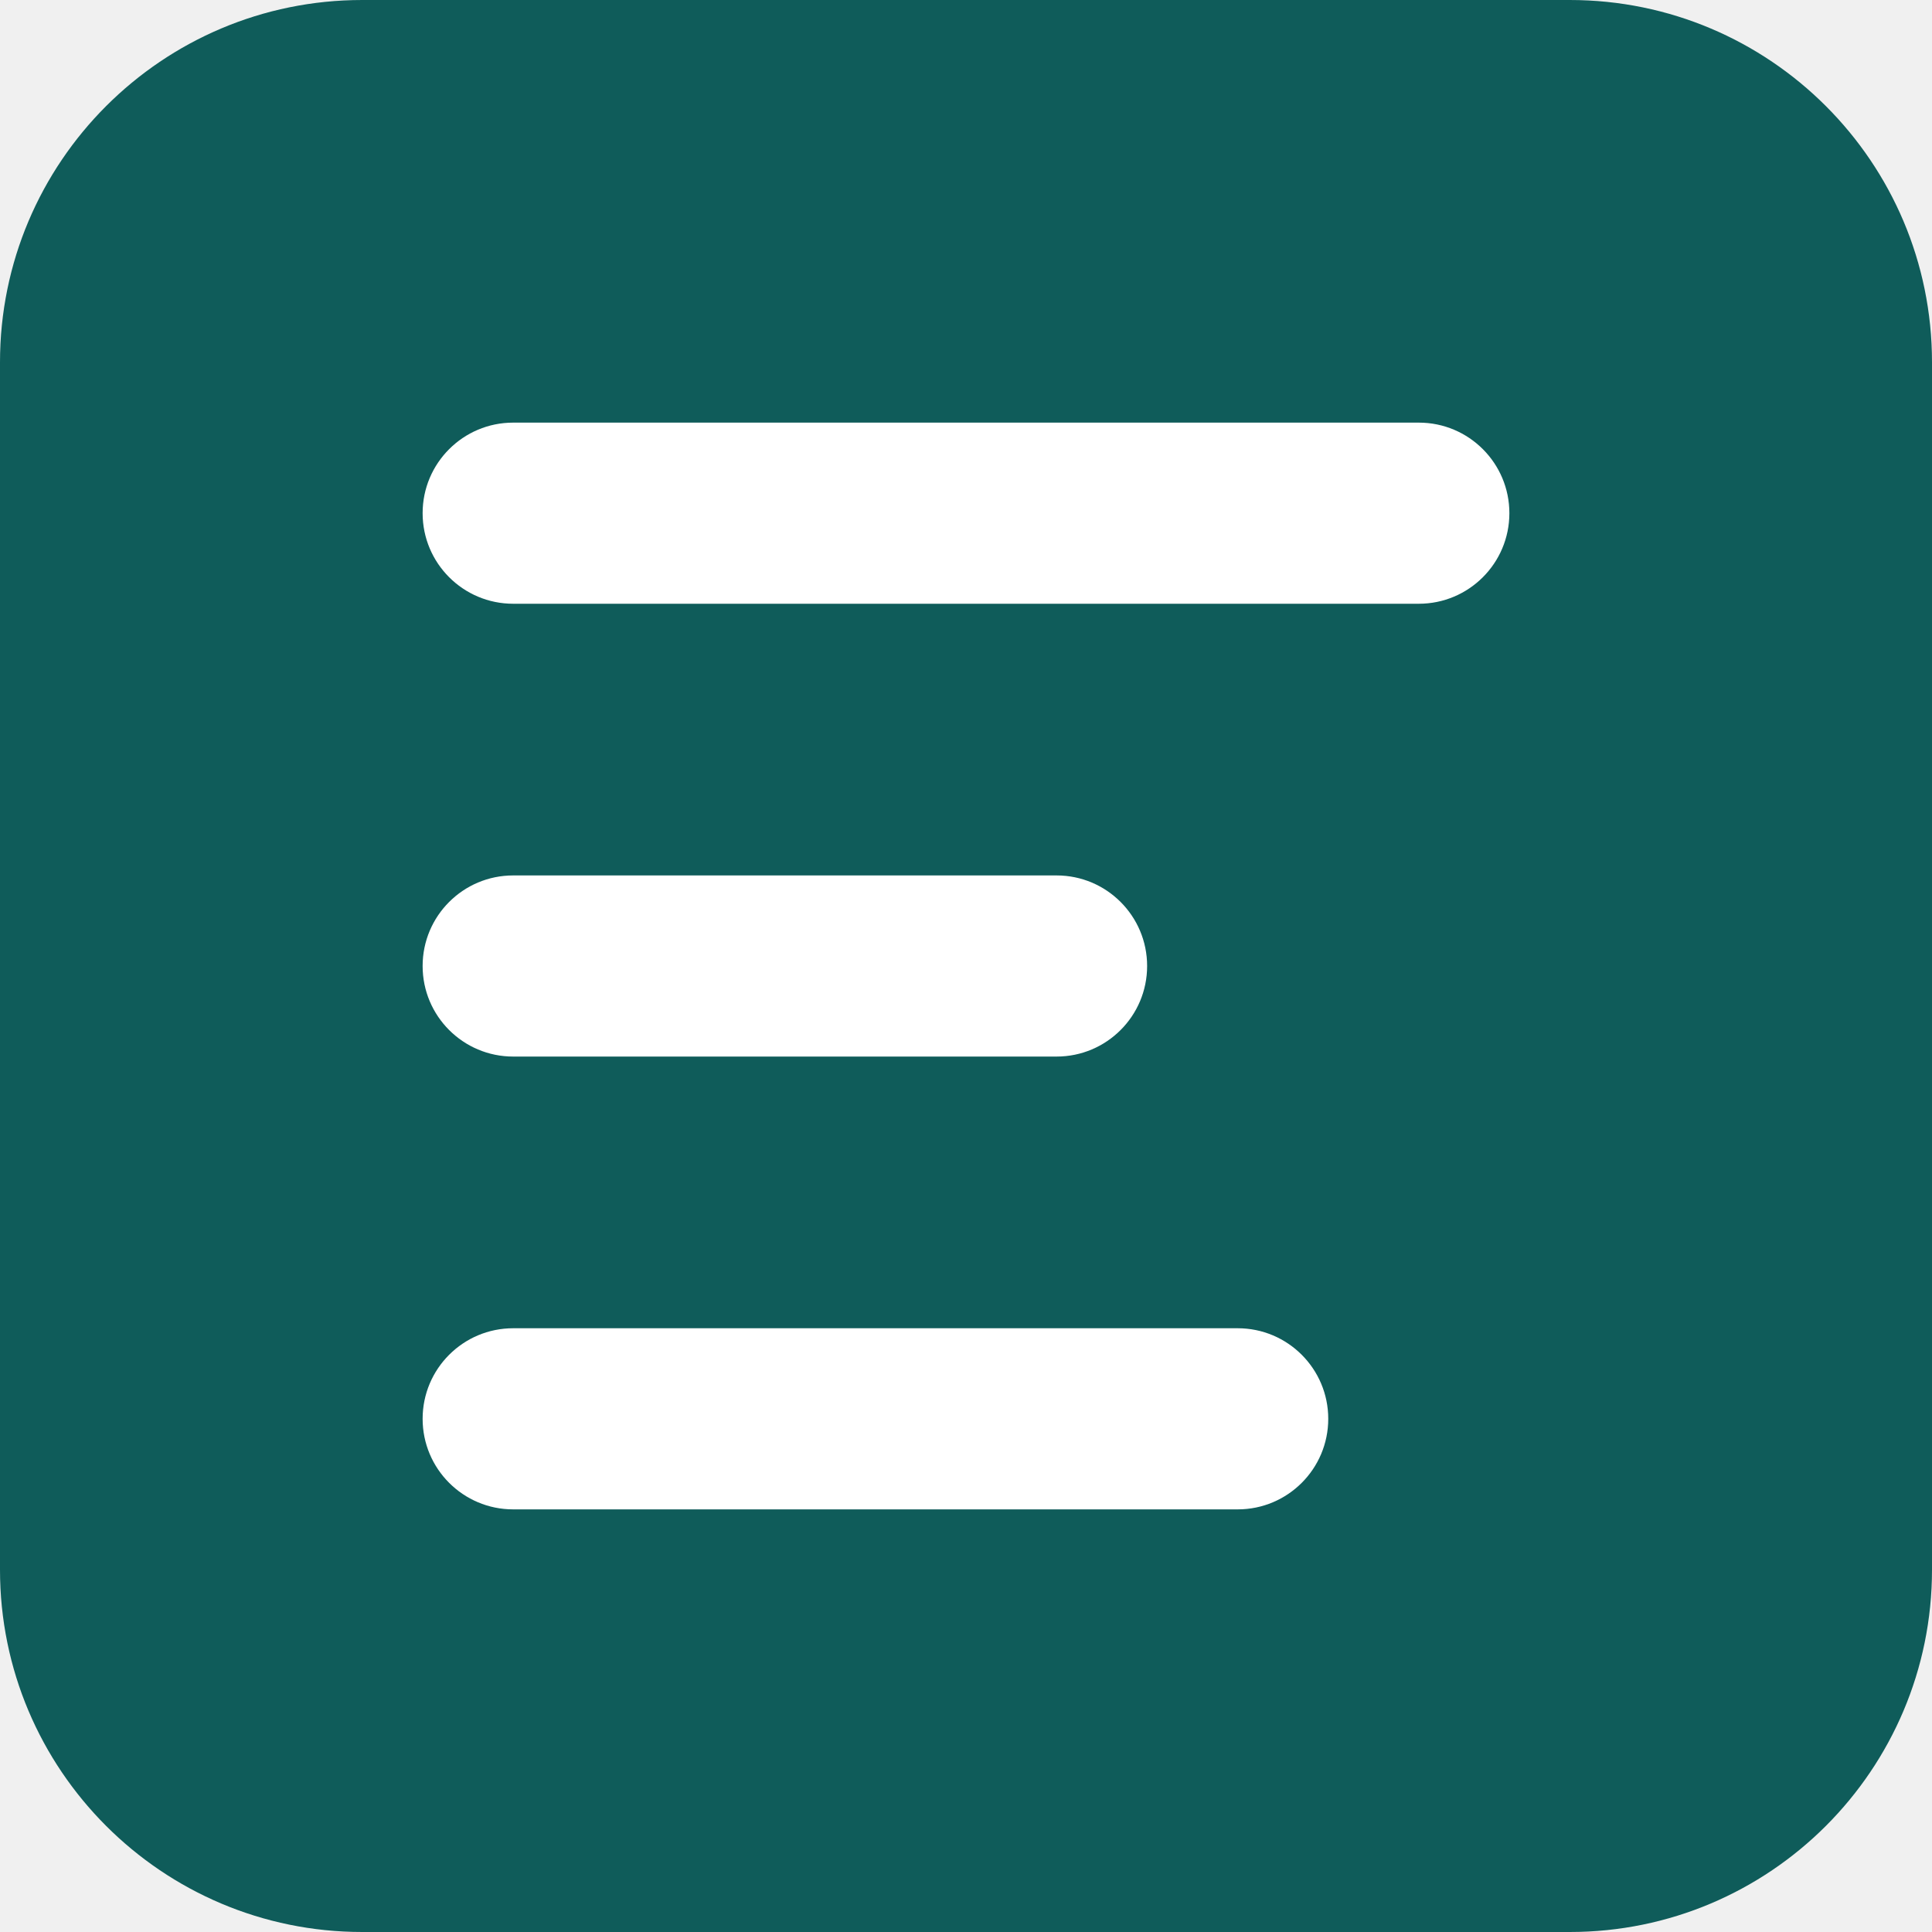
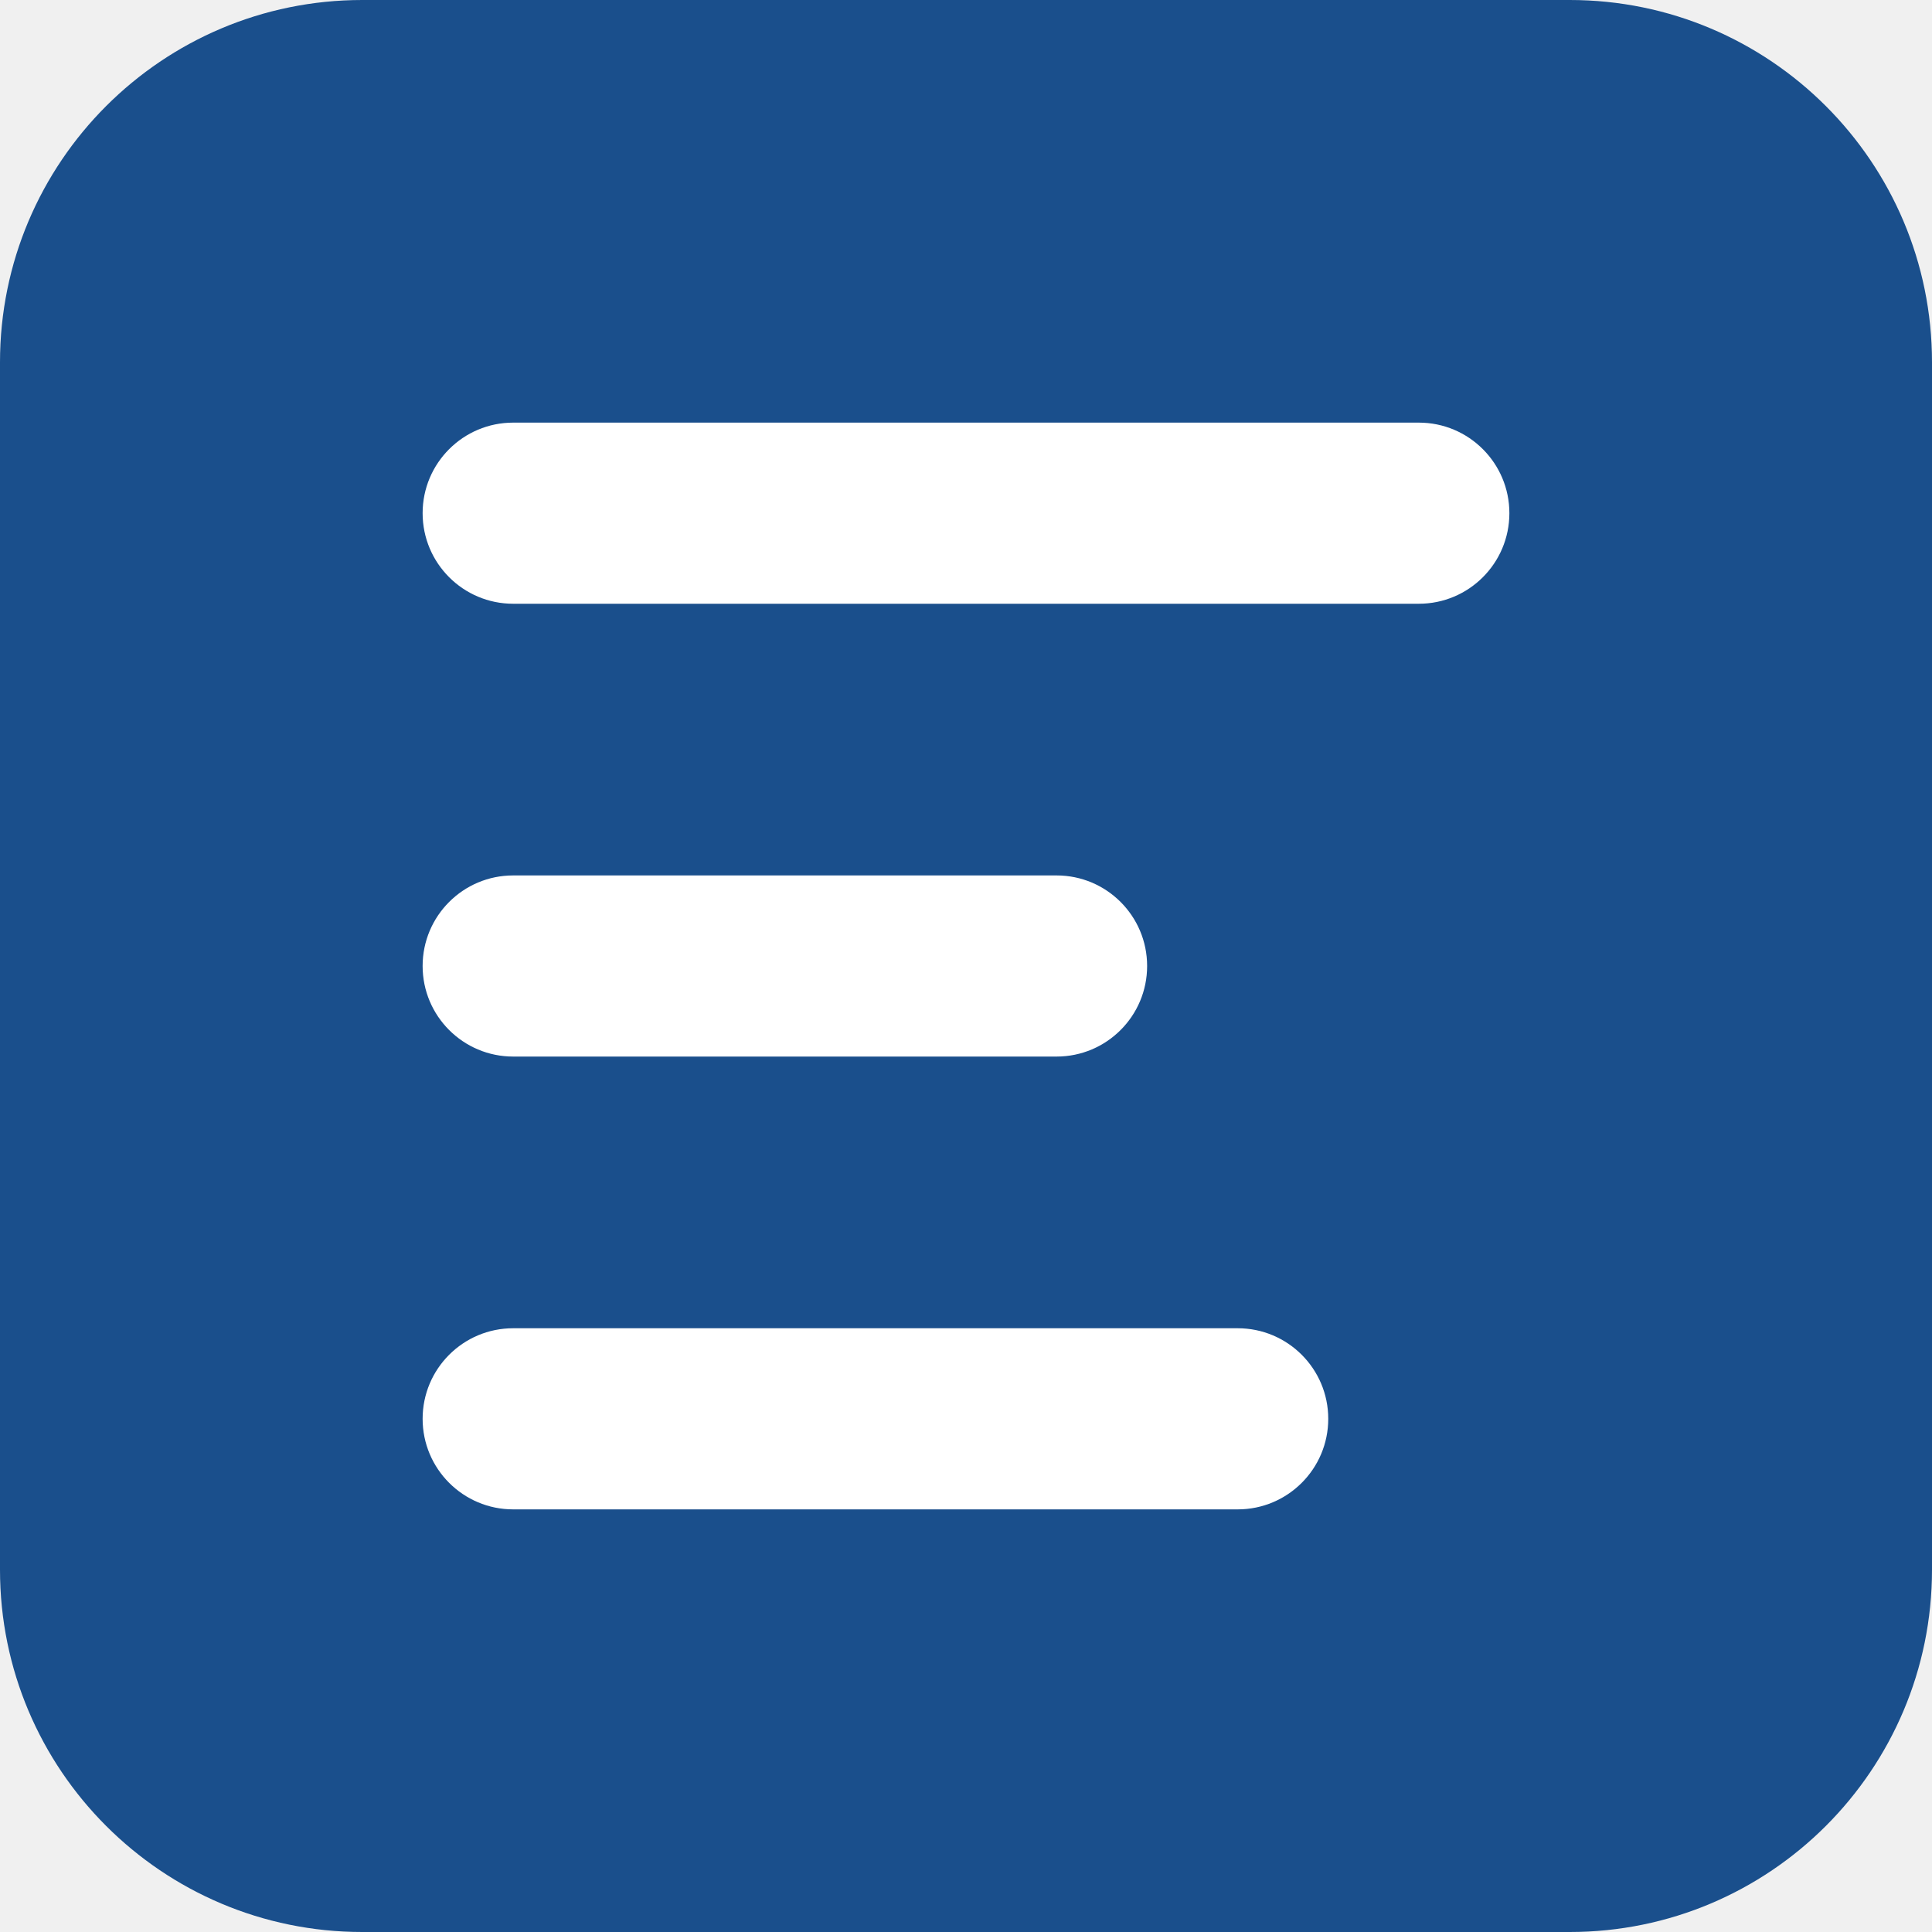
<svg xmlns="http://www.w3.org/2000/svg" viewBox="0 0 32 32">
-   <rect width="32" height="32" rx="6" fill="#0f5c5a" />
+   <rect width="32" height="32" rx="6" fill="#1a4f8c" />
  <g fill="#ffffff">
    <rect x="7" y="7" width="18" height="3" rx="1.5" />
    <rect x="7" y="14.5" width="12" height="3" rx="1.5" />
    <rect x="7" y="22" width="15" height="3" rx="1.5" />
  </g>
</svg>
